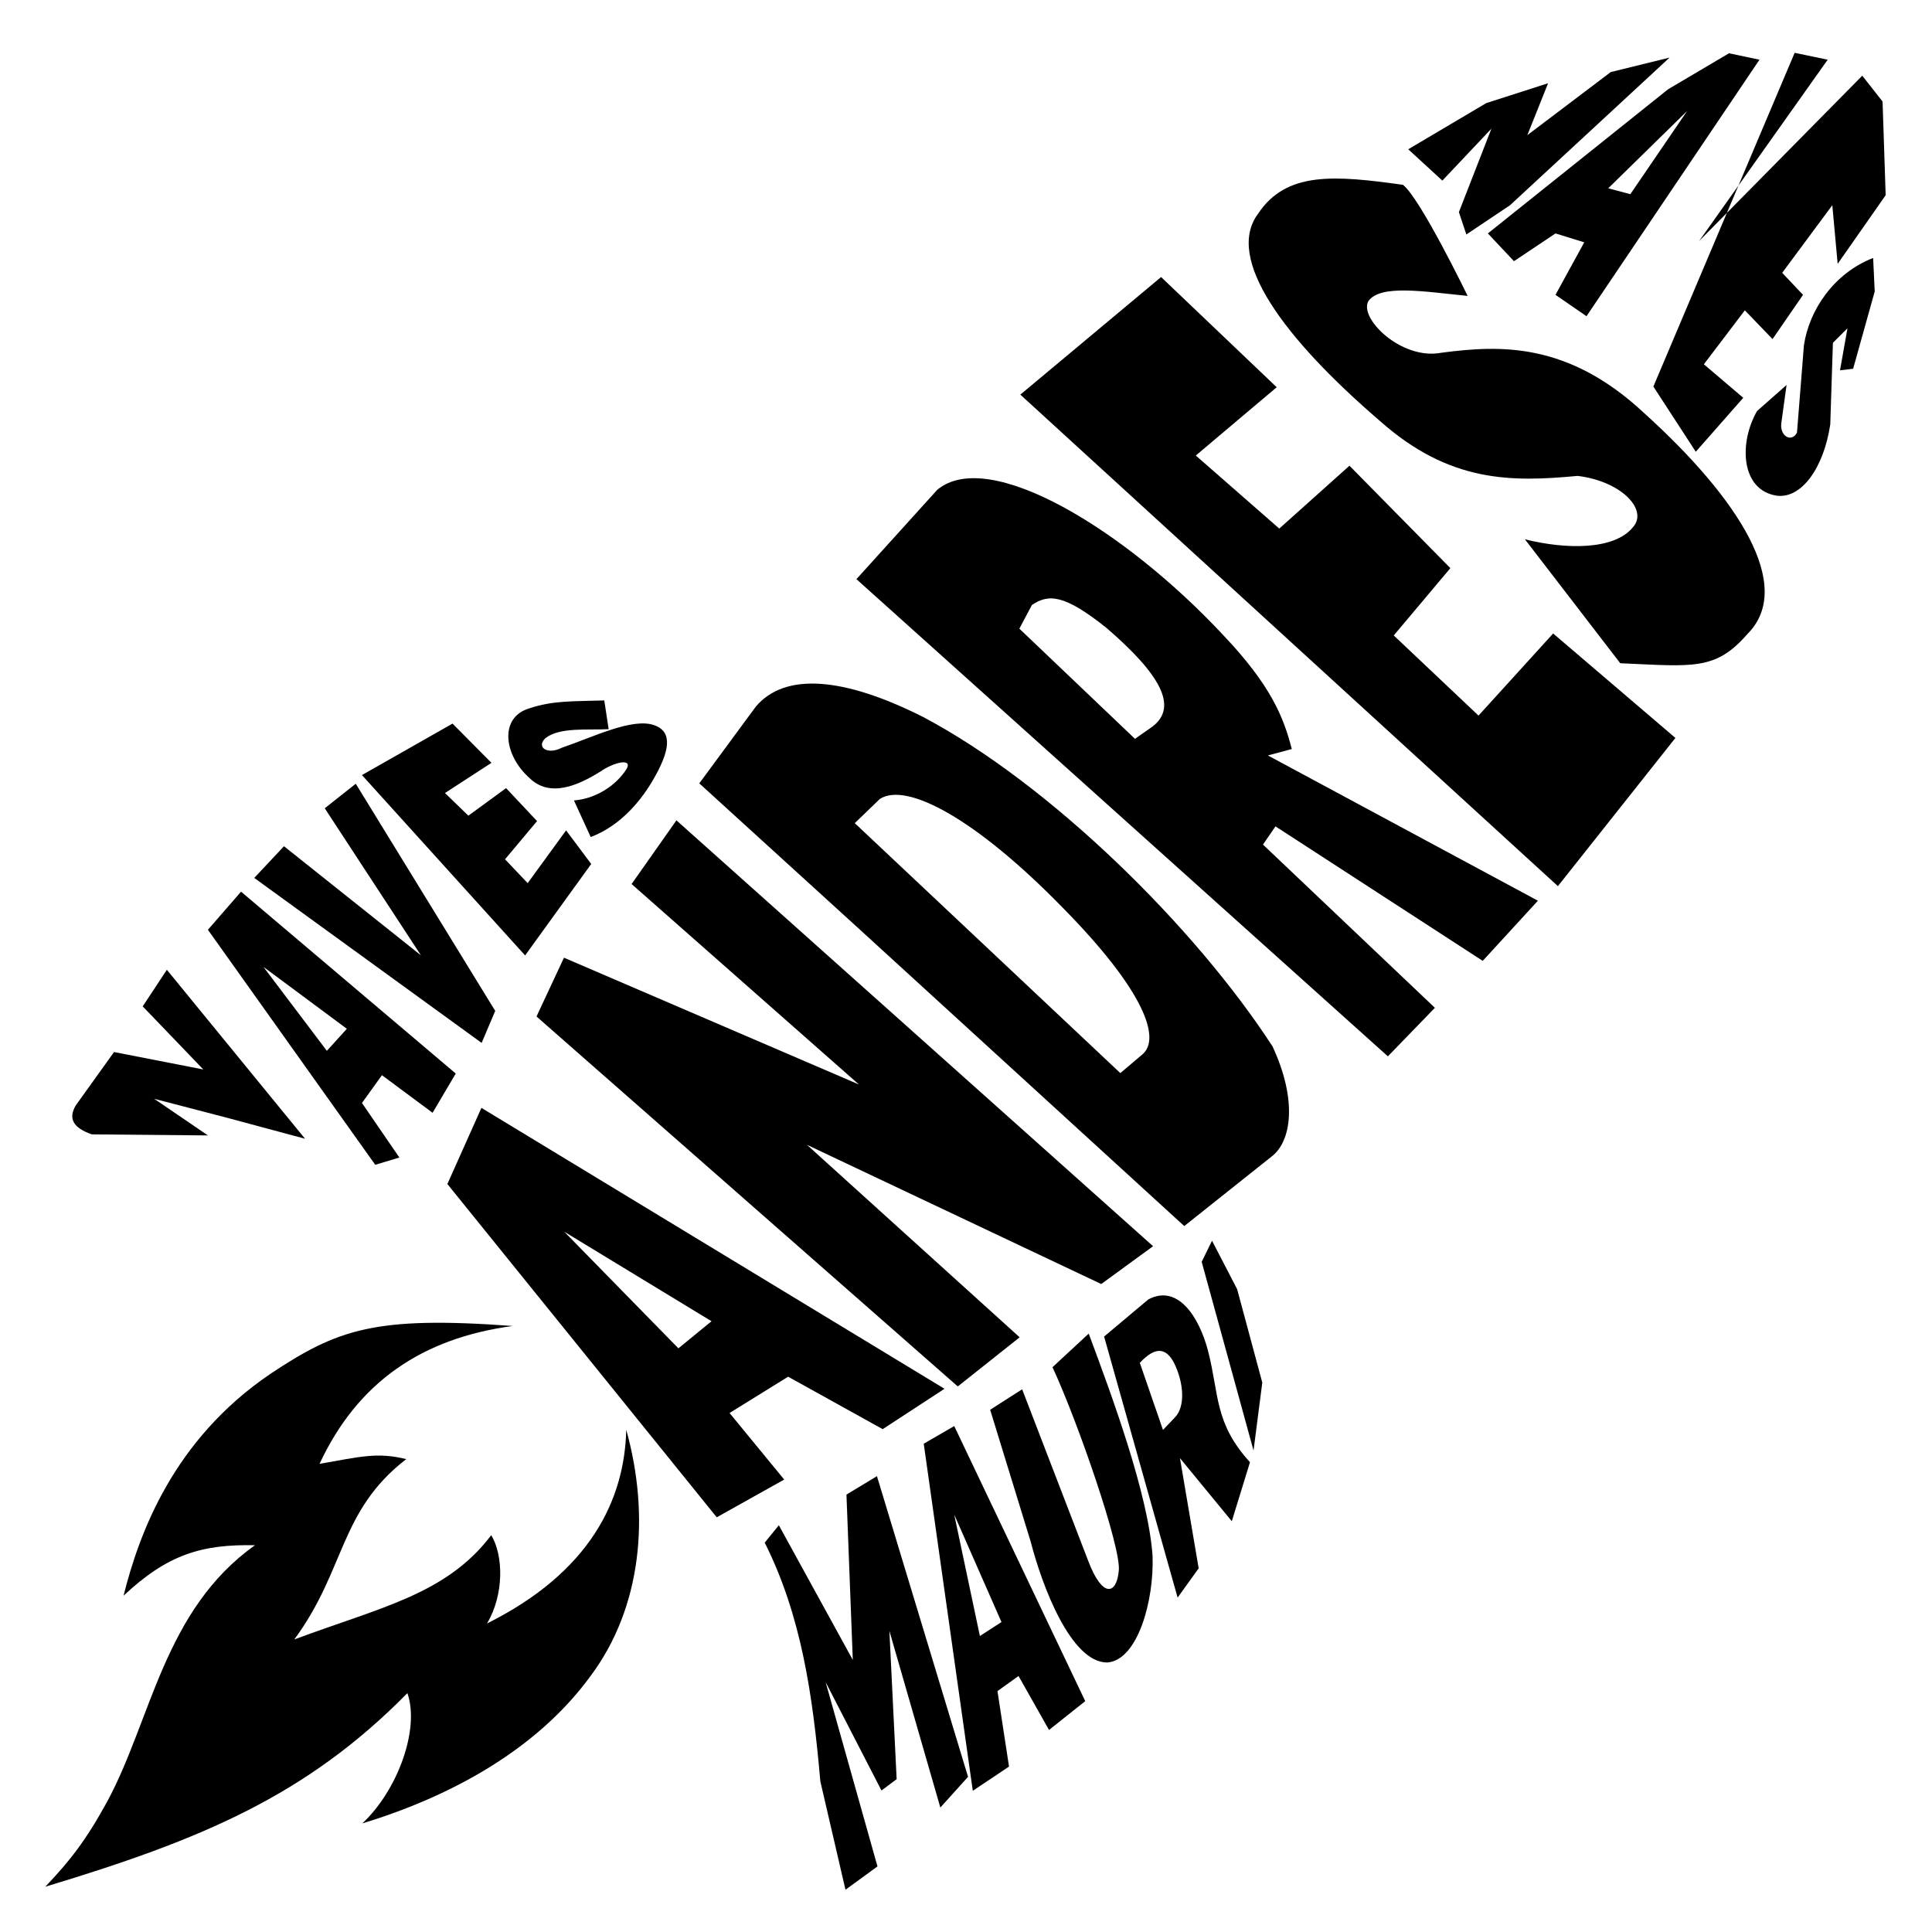
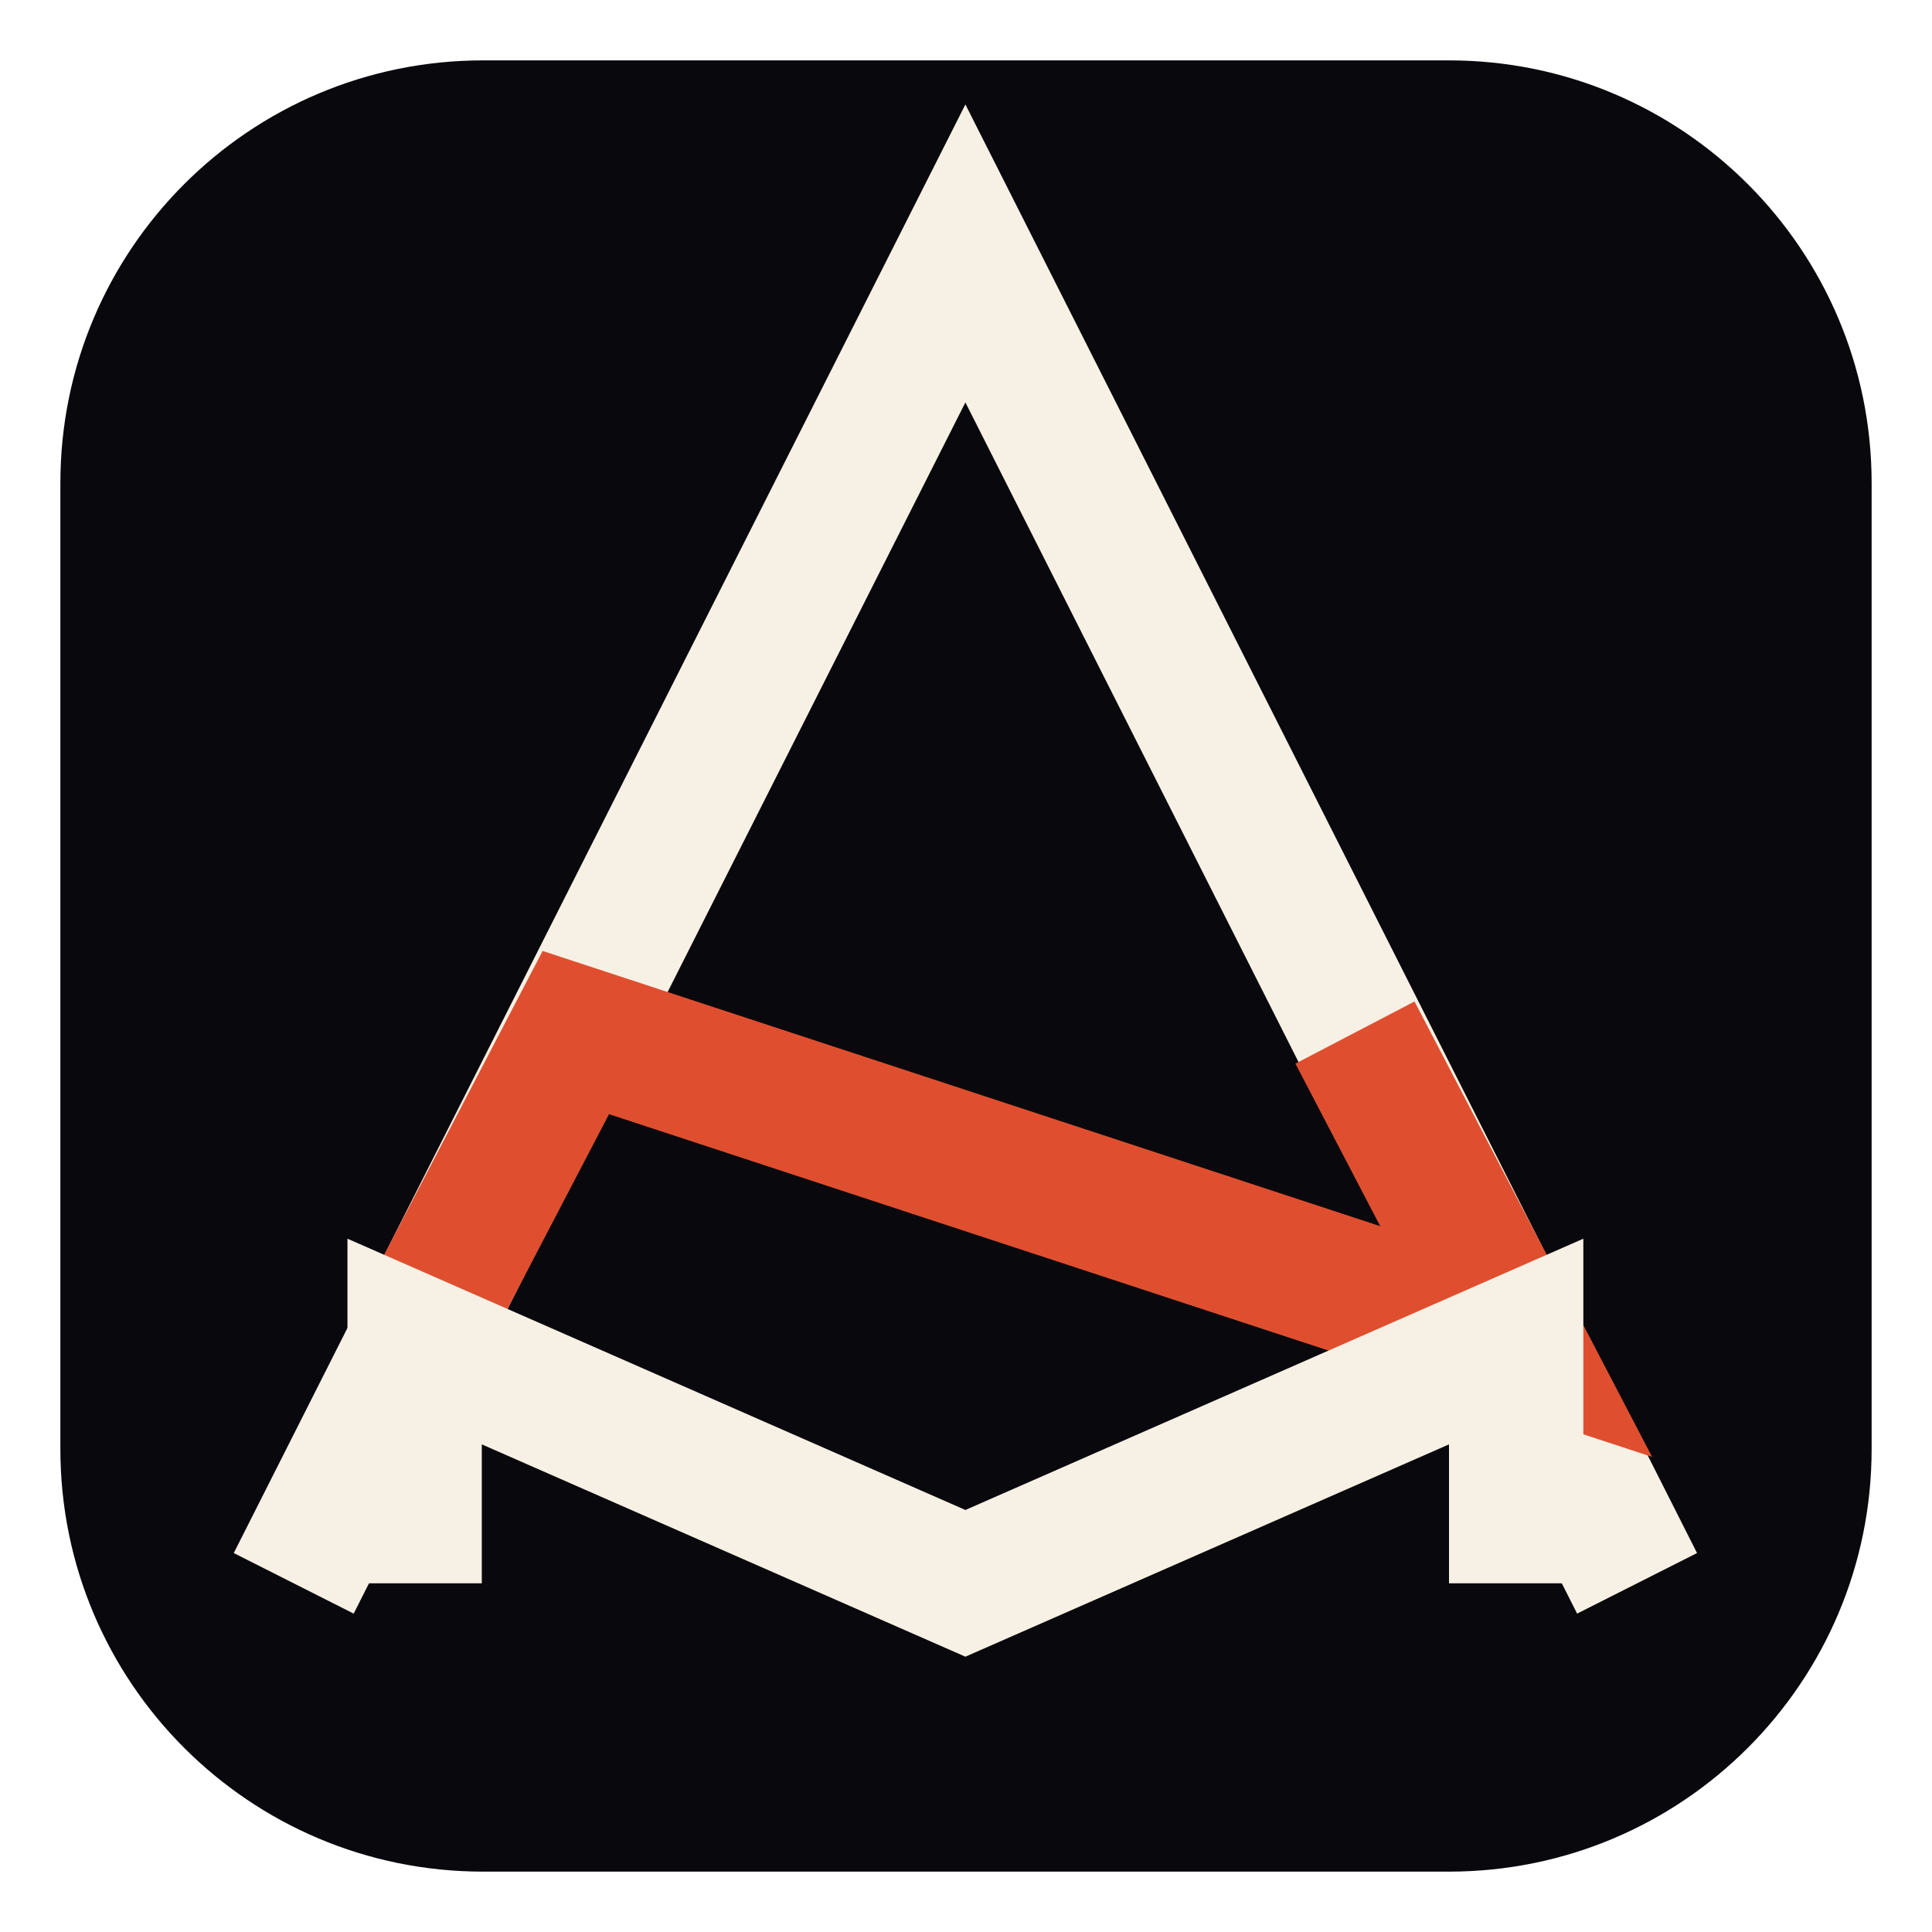
- <svg xmlns="http://www.w3.org/2000/svg" width="256" height="256" viewBox="0 0 256 256">
-   <path d="m67.94 175.7c-18.31-1.35-23.22 0.44-32.11 6.34-12.9 8.76-17.4 21.18-19.46 29.4 5.85-5.5 10.42-6.83 17.42-6.69-12.07 8.56-13.72 23.09-19.58 33.96-2.89 5.27-5.02 7.94-8.21 11.29 20.73-6.25 34.62-12.08 47.98-25.65 1.67 4.74-1.27 12.86-5.97 17.26 11.9-3.62 23.25-9.89 30.3-19.61 6.68-9 7.87-21.06 4.67-32.55-0.22 9.39-4.87 18.9-18.45 25.67 2.28-3.81 2.19-9.02 0.56-11.7-5.94 7.87-14.78 9.58-26.1 13.82 6.82-9.23 5.93-17.02 14.84-23.9-3.84-0.94-6.04-0.33-11.49 0.63 5.05-10.85 13.64-16.67 25.6-18.27z" fill="#000" />
-   <path d="m63.79 146.8 61.36 37.22-8.19 5.35-12.53-6.95-7.76 4.81 7.24 8.82-8.94 5-35.69-44.16 4.51-10.09zm10.98 16.41 15.12 15.45 4.39-3.59-19.51-11.86z" fill="#000" />
-   <path d="m74.73 126.9 39.08 16.8-30.12-26.56 5.94-8.44 63.16 56.43-6.87 5.01-39-18.45 28.19 25.51-8.2 6.51-55.82-49.02 3.64-7.79z" fill="#000" />
-   <path d="m92.66 103.8 7.49-10.17c3.88-4.58 11.66-3.91 22.14 1.36 16.83 8.9 36.03 27.8 46.33 43.67 3.33 7.17 2.49 12.6-0.13 14.59l-11.57 9.21-43.31-39.58-20.95-19.08zm20.6 5.27 35.19 33.12 2.94-2.49c2.48-2.13 0.16-8.53-10.56-19.41-11.56-11.85-20.71-16.7-24.24-14.43l-3.33 3.21z" fill="#000" />
-   <path d="m135.2 52.29 18.65-15.58 15.32 14.6-10.72 9.05 11.06 9.68 9.3-8.33 13.37 13.57-7.5 8.92 11.23 10.62 9.89-10.88 16.2 13.84-15.57 19.64-71.23-65.13z" fill="#000" />
-   <path d="m185.9 24.49c2.31 1.8 8.57 14.72 8.57 14.72-5.76-0.57-11.56-1.57-13.16 0.7-1.26 2.27 4.39 7.85 9.68 6.83 7.8-1.03 16.77-1.42 26.84 7.97 12.63 11.42 19.97 23 13.74 29.27-4.24 4.89-7.18 4.33-16.88 3.9l-12.63-16.42c5.4 1.35 11.83 1.46 14.31-1.6 2.06-2.27-1.47-6.08-7.32-6.8-8.76 0.81-16.96 0.95-26.26-7.33-12.63-10.87-20.53-21.49-16.08-27.42 3.74-5.64 10.18-5.08 19.19-3.82z" fill="#000" />
-   <path d="m168 100.1 35.78 19.25-7.31 7.97-27.46-17.82-1.66 2.41 22.78 21.63-6.23 6.43-70.42-63.23 10.72-11.85c6.87-5.68 24.88 5.33 37.88 19.26 6.36 6.7 8 10.9 9.09 15.1l-3.17 0.85zm-32.93-16.8 15.32 14.6 2.28-1.6c3.53-2.63 1.05-6.97-6.06-13.1-5.55-4.44-7.67-4.54-9.88-3.03l-1.66 3.13z" fill="#000" />
-   <path d="m103.2 202.1 9.8 17.85-0.84-21.91 4.04-2.44 12.07 39.84-3.67 4.07-6.75-23.4 0.96 19.64-2.01 1.5-7.4-14.36 6.87 24.42-4.24 3.09-3.33-14.36c-0.99-11.32-2.5-21.94-7.37-31.63l1.87-2.31z" fill="#000" />
-   <path d="m122.4 191.3 4.04-2.34 17.36 36.45-4.8 3.82-4.04-7.15-2.79 2 1.53 10-4.8 3.21-6.5-45.99zm4.04 9.39 3.4 16.09 2.86-1.85-6.26-14.24z" fill="#000" />
-   <path d="m131.2 186.8 4.24-2.71 8.76 22.75c1.87 4.92 3.74 4.49 4.04 1.33 0.41-2.92-5.45-19.86-8.78-27.01l4.8-4.45c3.01 8.07 7.88 21.18 8.46 29.45 0.22 5.93-1.97 13.85-6.01 14.13-4.8 0-8.61-10.09-10.14-16.02l-5.37-17.47z" fill="#000" />
-   <path d="m146.3 177.1 5.86-4.92c3.88-2.07 6.74 2.27 7.93 6.89 1.46 5.7 0.81 9.51 5.54 14.68l-2.41 7.82-6.87-8.36 2.48 14.6-2.79 3.88-9.74-34.59zm4.73 3.48 3.07 8.89 1.53-1.6c1.53-1.5 1.18-4.8-0.07-7.29-1.06-2-2.45-2.21-4.53 0z" fill="#000" />
-   <path d="m160.6 164.4 3.33 6.43 3.33 12.37-1.16 9-6.87-25 1.37-2.8z" fill="#000" />
-   <path d="m15.11 139.4 11.83 2.31-8.03-8.36 3.2-4.85 18.31 22.39-10.41-2.8-9.57-2.49 7.11 4.85-15.39-0.14c-2.48-0.88-3.13-2.08-2.14-3.81l5.09-7.1z" fill="#000" />
-   <path d="m27.55 123.2 4.39-5.05 28.45 24.1-3.07 5.2-6.71-4.98-2.65 3.68 4.96 7.23-3.2 0.96-22.17-31.14zm7.36 4.92 8.4 11.12 2.65-2.92-11.05-8.2z" fill="#000" />
-   <path d="m43.03 107.1 4.11-3.25 18.48 30.1-1.8 4.24-30.13-21.86 3.94-4.2 18.15 14.46-12.75-19.49z" fill="#000" />
-   <path d="m47.96 102.7 12-6.82 5.16 5.2-6.16 4 3.1 3 5-3.65 4.1 4.37-4.24 5.06 3 3.16 5.09-6.99 3.33 4.45-8.76 12.12-21.62-23.9z" fill="#000" />
-   <path d="m80.07 92.81 0.58 3.81c-2.86 0.14-6.53-0.29-8.4 1.21-1.23 1.19 0.3 2.22 2.17 1.26 4.11-1.4 9.48-4.08 12.34-2.97 2.41 0.89 1.99 3.45-0.29 7.33-2.01 3.41-4.8 6.18-8.2 7.46l-2.22-4.85c2.86-0.21 5.58-1.94 7-4.21 0.78-1.5-1.91-0.74-3.44 0.35-3.07 1.92-6.74 3.51-9.43 0.91-3.46-3.06-4.04-8.05-0.07-9.24 3.17-1.06 5.65-0.92 9.96-1.06z" fill="#000" />
-   <path d="m186.6 19.78 10.34-6.12 8.19-2.63-2.75 6.88 11.05-8.36 7.8-1.92-21.14 19.56-5.79 3.88-0.99-2.96 4.31-11.06-6.5 6.88-4.52-4.15z" fill="#000" />
-   <path d="m229.1 7.06 4.04 0.85-22.92 33.99-4.11-2.83 3.81-6.96-3.81-1.18-5.5 3.68-3.46-3.68 23.88-19.1 8.07-4.77zm-5.55 7.65-10.45 10.24 2.93 0.78 7.52-11.02z" fill="#000" />
-   <path d="m237.8 7 4.38 0.91-17.04 24.03 21.62-21.91 2.69 3.42 0.41 12.42-6.36 9.09-0.71-7.77-6.64 8.96 2.76 2.92-4.04 5.86-3.67-3.81-5.43 7.15 5.22 4.44-6.29 7.15-5.62-8.64 18.72-44.22z" fill="#000" />
-   <path d="m248.2 34.18 0.21 4.44-2.86 10.24-1.74 0.21 0.99-5.57-1.93 1.92-0.35 10.81c-0.84 5.68-3.77 9.88-7.1 9.45-4.8-0.75-5.01-7.05-2.6-11.22l3.91-3.45-0.71 5.15c-0.15 1.66 1.38 2.51 2.09 1.16l0.92-11.58c0.71-4.69 3.97-9.53 9.17-11.56z" fill="#000" />
+ <svg xmlns="http://www.w3.org/2000/svg" width="256" height="256" viewBox="0 0 256 256" fill="none" role="img" aria-labelledby="icon-title icon-description">
+   <rect x="8" y="8" width="240" height="240" rx="56" fill="#09090D" />
+   <g transform="translate(14 14) scale(.89)" stroke-width="20" stroke-linecap="butt" stroke-linejoin="miter">
+     <path d="M28 220L128 22L228 220" stroke="#F7F0E4" />
+     <path d="M46 184L70 138L210 184L186 138" stroke="#DF4F2F" />
+     <path d="M46 220V184L128 220L210 184V220" stroke="#F7F0E4" />
+   </g>
</svg>
